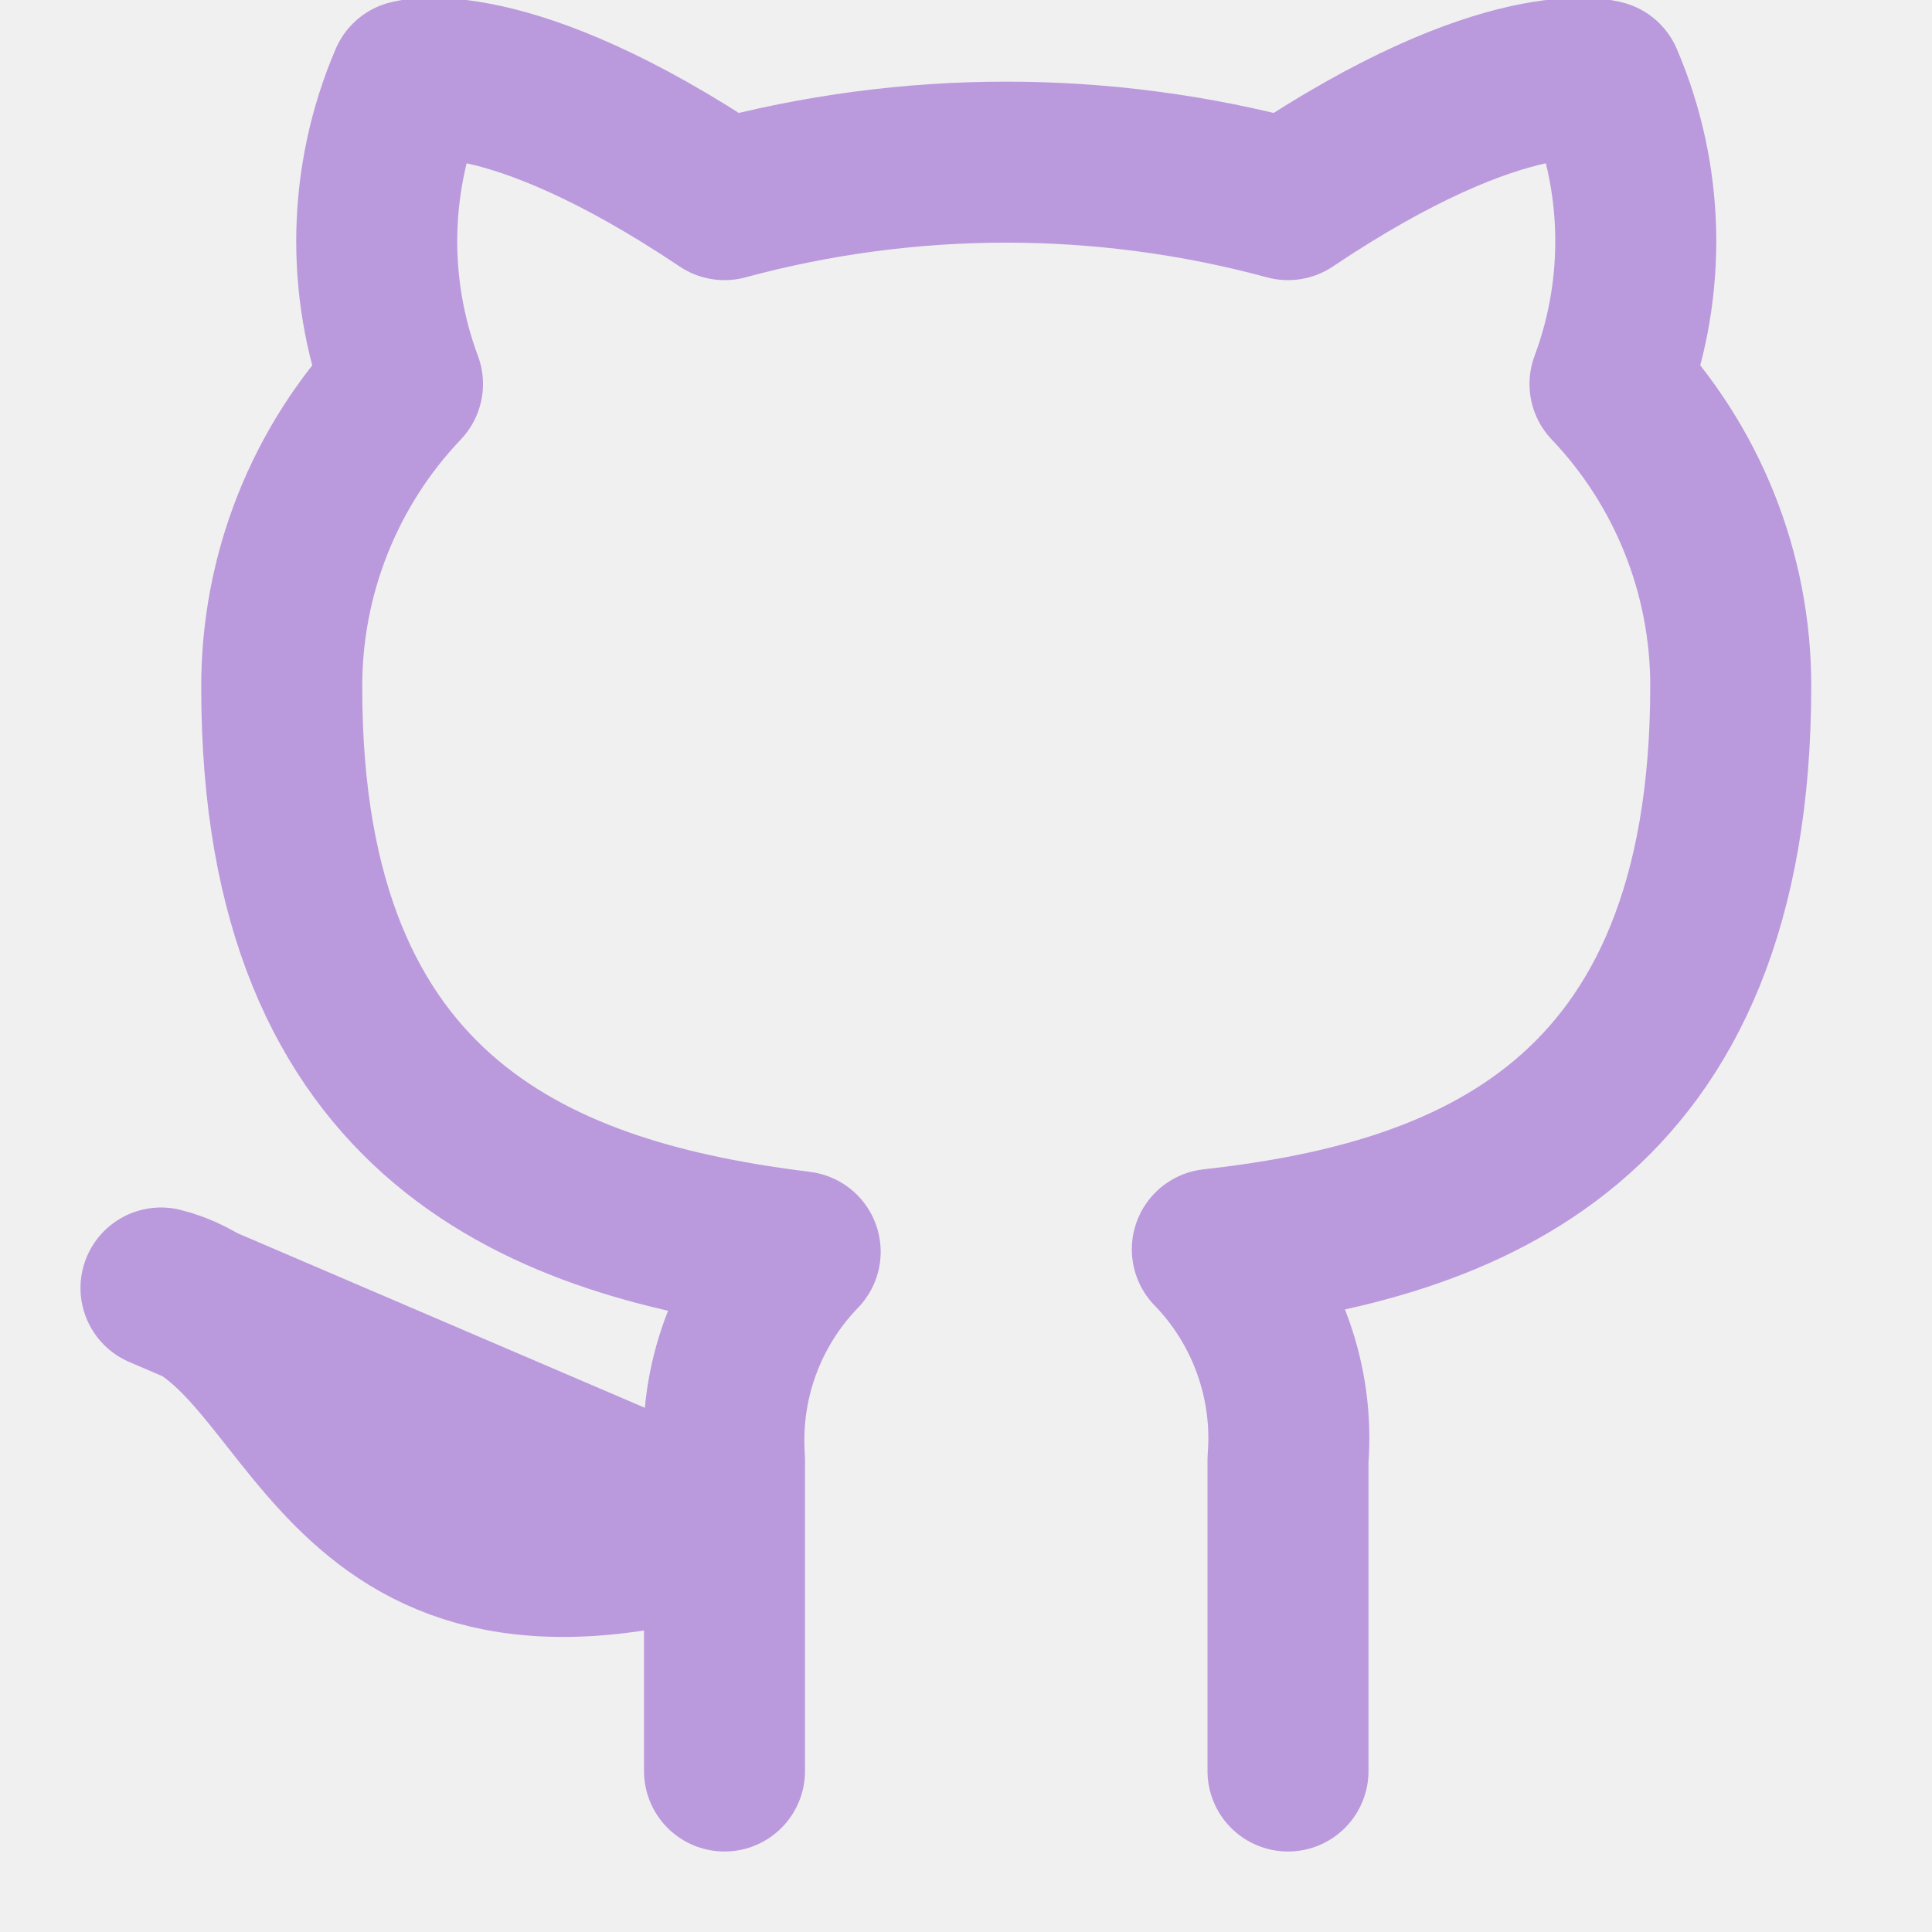
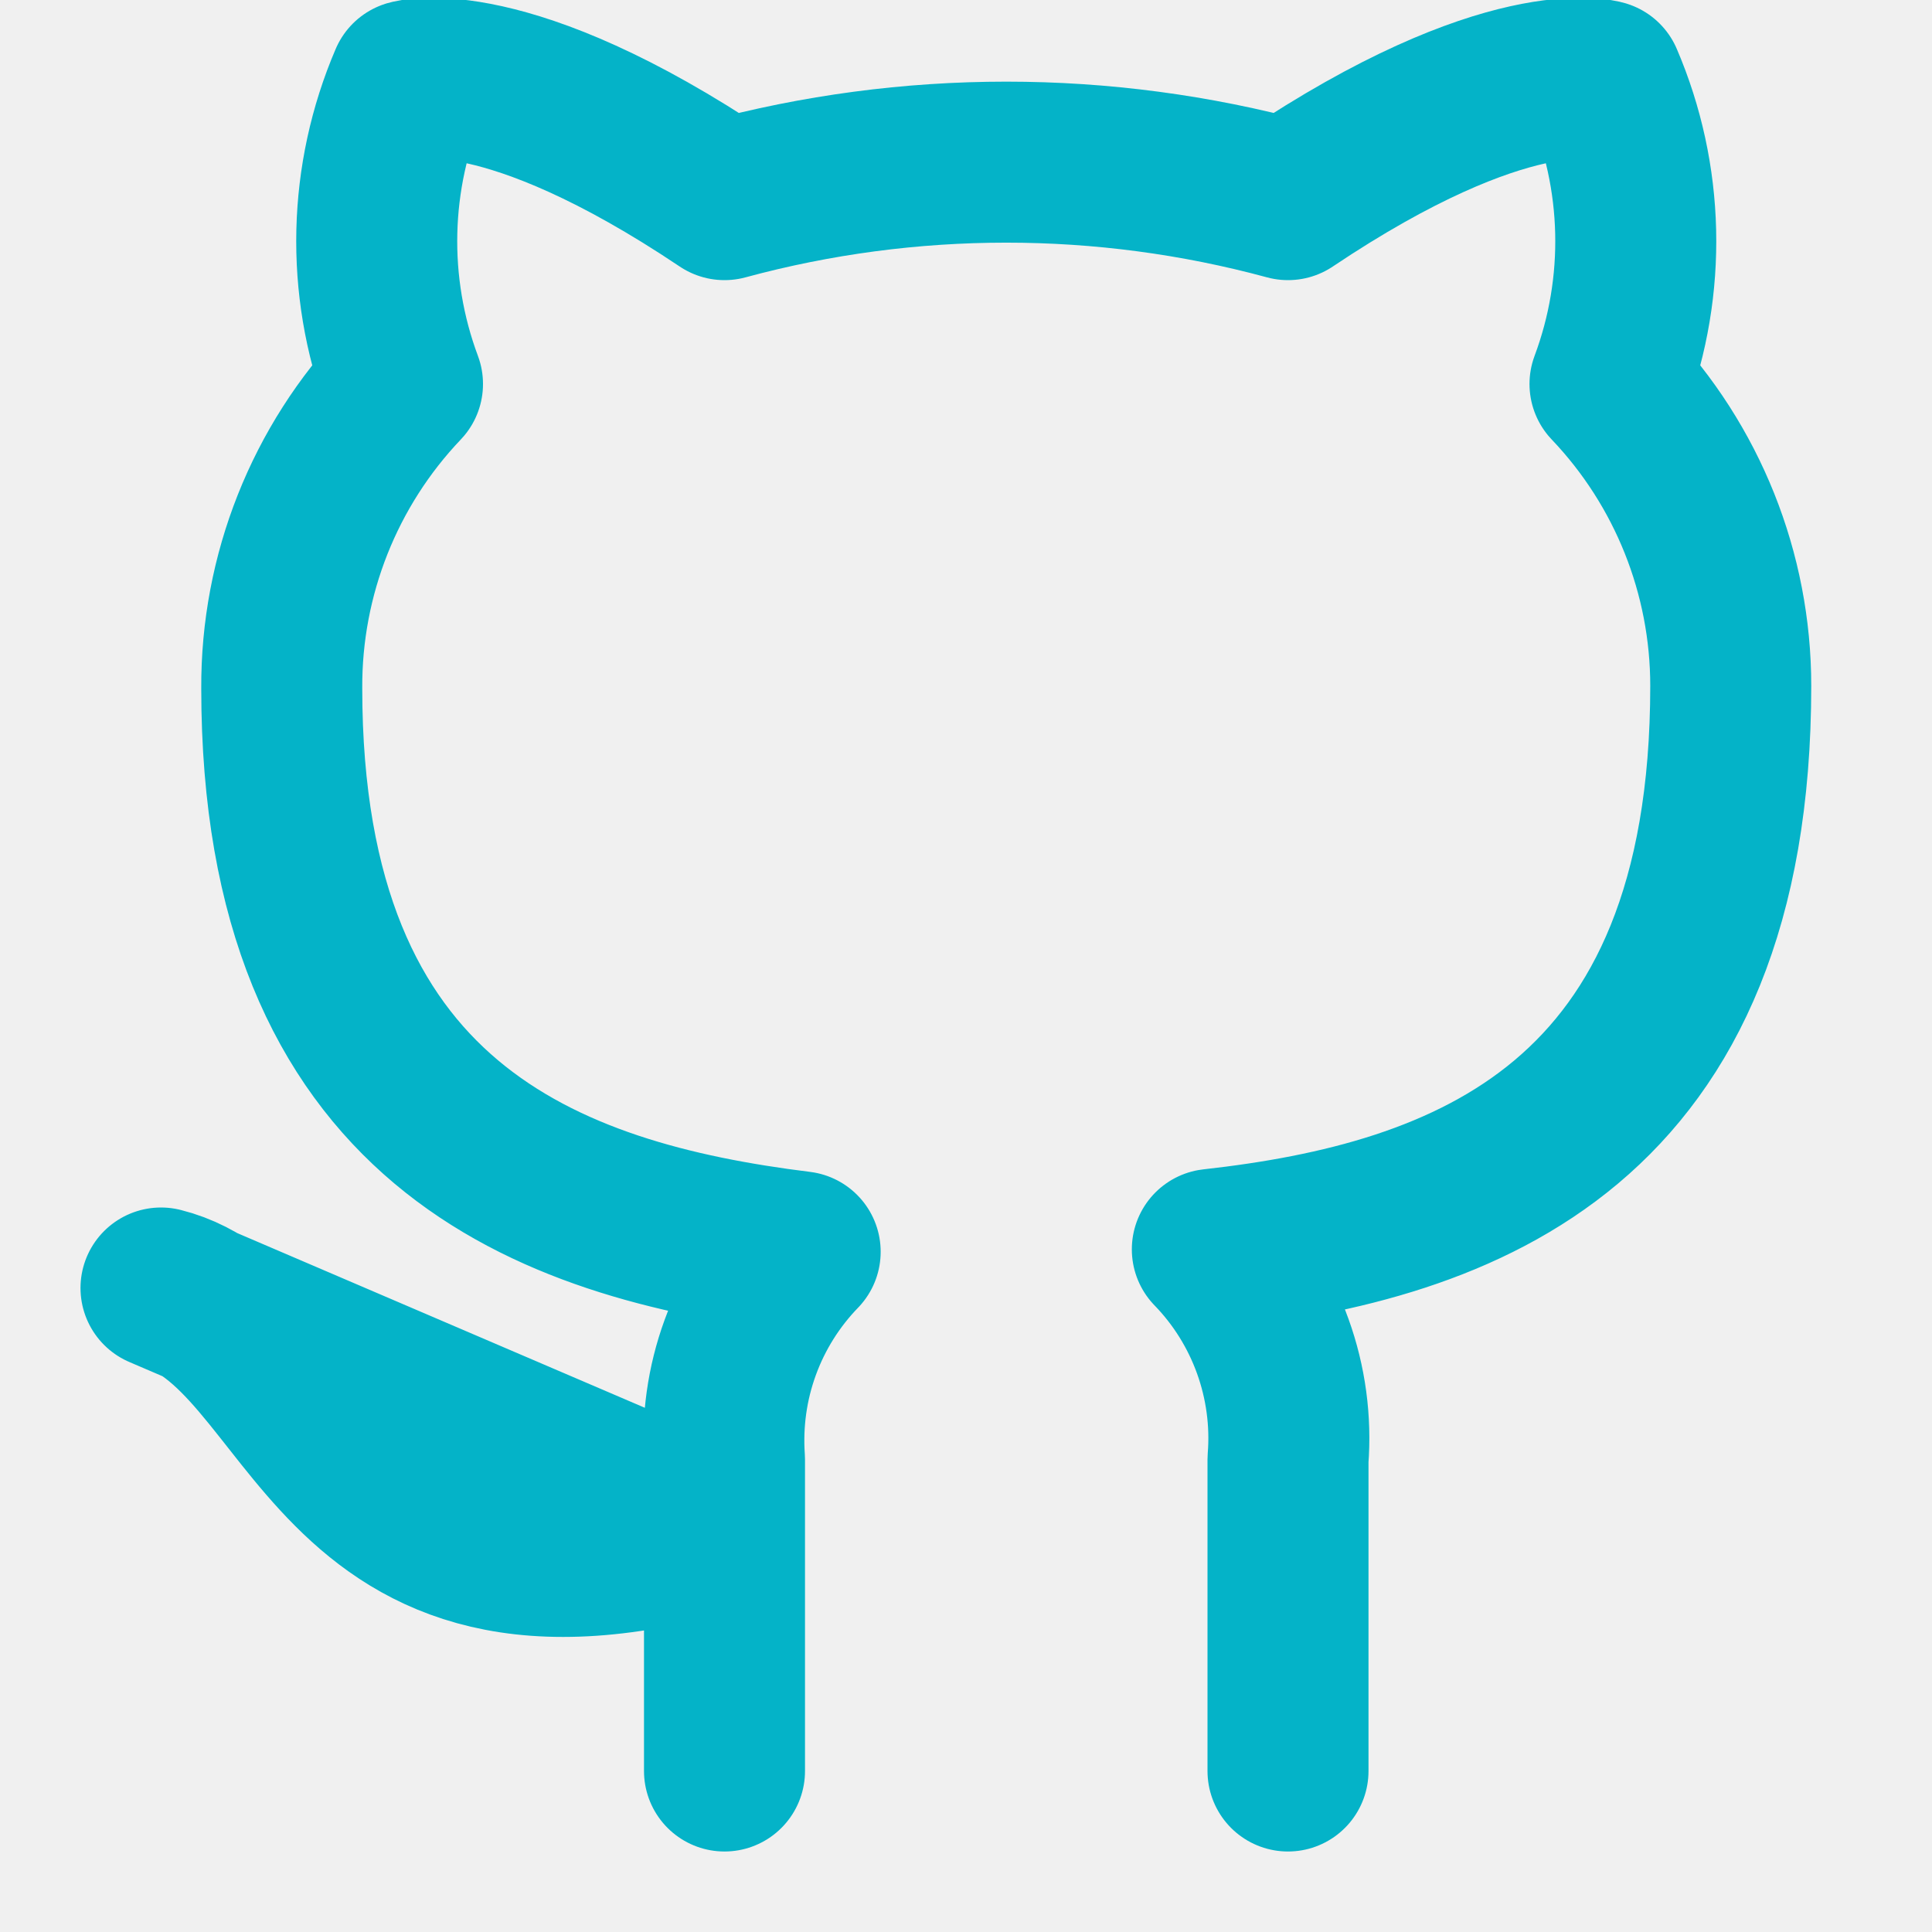
<svg xmlns="http://www.w3.org/2000/svg" width="24" height="24" viewBox="0 0 24 24" fill="none">
  <g clip-path="url(#clip0)">
-     <path d="M16 22V18.13C16.038 17.653 15.973 17.174 15.811 16.724C15.649 16.274 15.393 15.863 15.06 15.52C18.2 15.17 21.5 13.98 21.5 8.52C21.5 7.124 20.963 5.781 20 4.77C20.456 3.549 20.424 2.198 19.91 1C19.91 1 18.73 0.65 16 2.48C13.708 1.859 11.292 1.859 9 2.48C6.27 0.65 5.09 1 5.09 1C4.576 2.198 4.544 3.549 5 4.77C4.03 5.789 3.493 7.143 3.5 8.55C3.5 13.97 6.8 15.16 9.94 15.55C9.611 15.89 9.357 16.295 9.195 16.74C9.033 17.184 8.967 17.658 9 18.13V22M9 19C4 20.5 4 16.5 2 16L9 19Z" stroke="#BB99DD" stroke-width="2" stroke-linecap="round" stroke-linejoin="round" />
+     <path d="M16 22V18.13C16.038 17.653 15.973 17.174 15.811 16.724C15.649 16.274 15.393 15.863 15.06 15.52C18.2 15.17 21.5 13.98 21.5 8.52C21.5 7.124 20.963 5.781 20 4.77C20.456 3.549 20.424 2.198 19.91 1C19.91 1 18.73 0.65 16 2.48C13.708 1.859 11.292 1.859 9 2.48C6.27 0.65 5.09 1 5.09 1C4.576 2.198 4.544 3.549 5 4.77C4.03 5.789 3.493 7.143 3.5 8.55C3.5 13.97 6.8 15.16 9.94 15.55C9.611 15.89 9.357 16.295 9.195 16.74C9.033 17.184 8.967 17.658 9 18.13V22M9 19C4 20.5 4 16.5 2 16L9 19Z" stroke="#04b3c8" stroke-width="2" stroke-linecap="round" stroke-linejoin="round" />
  </g>
  <defs>
    <clipPath id="clip0">
      <rect width="24" height="24" fill="white" />
    </clipPath>
  </defs>
</svg>
